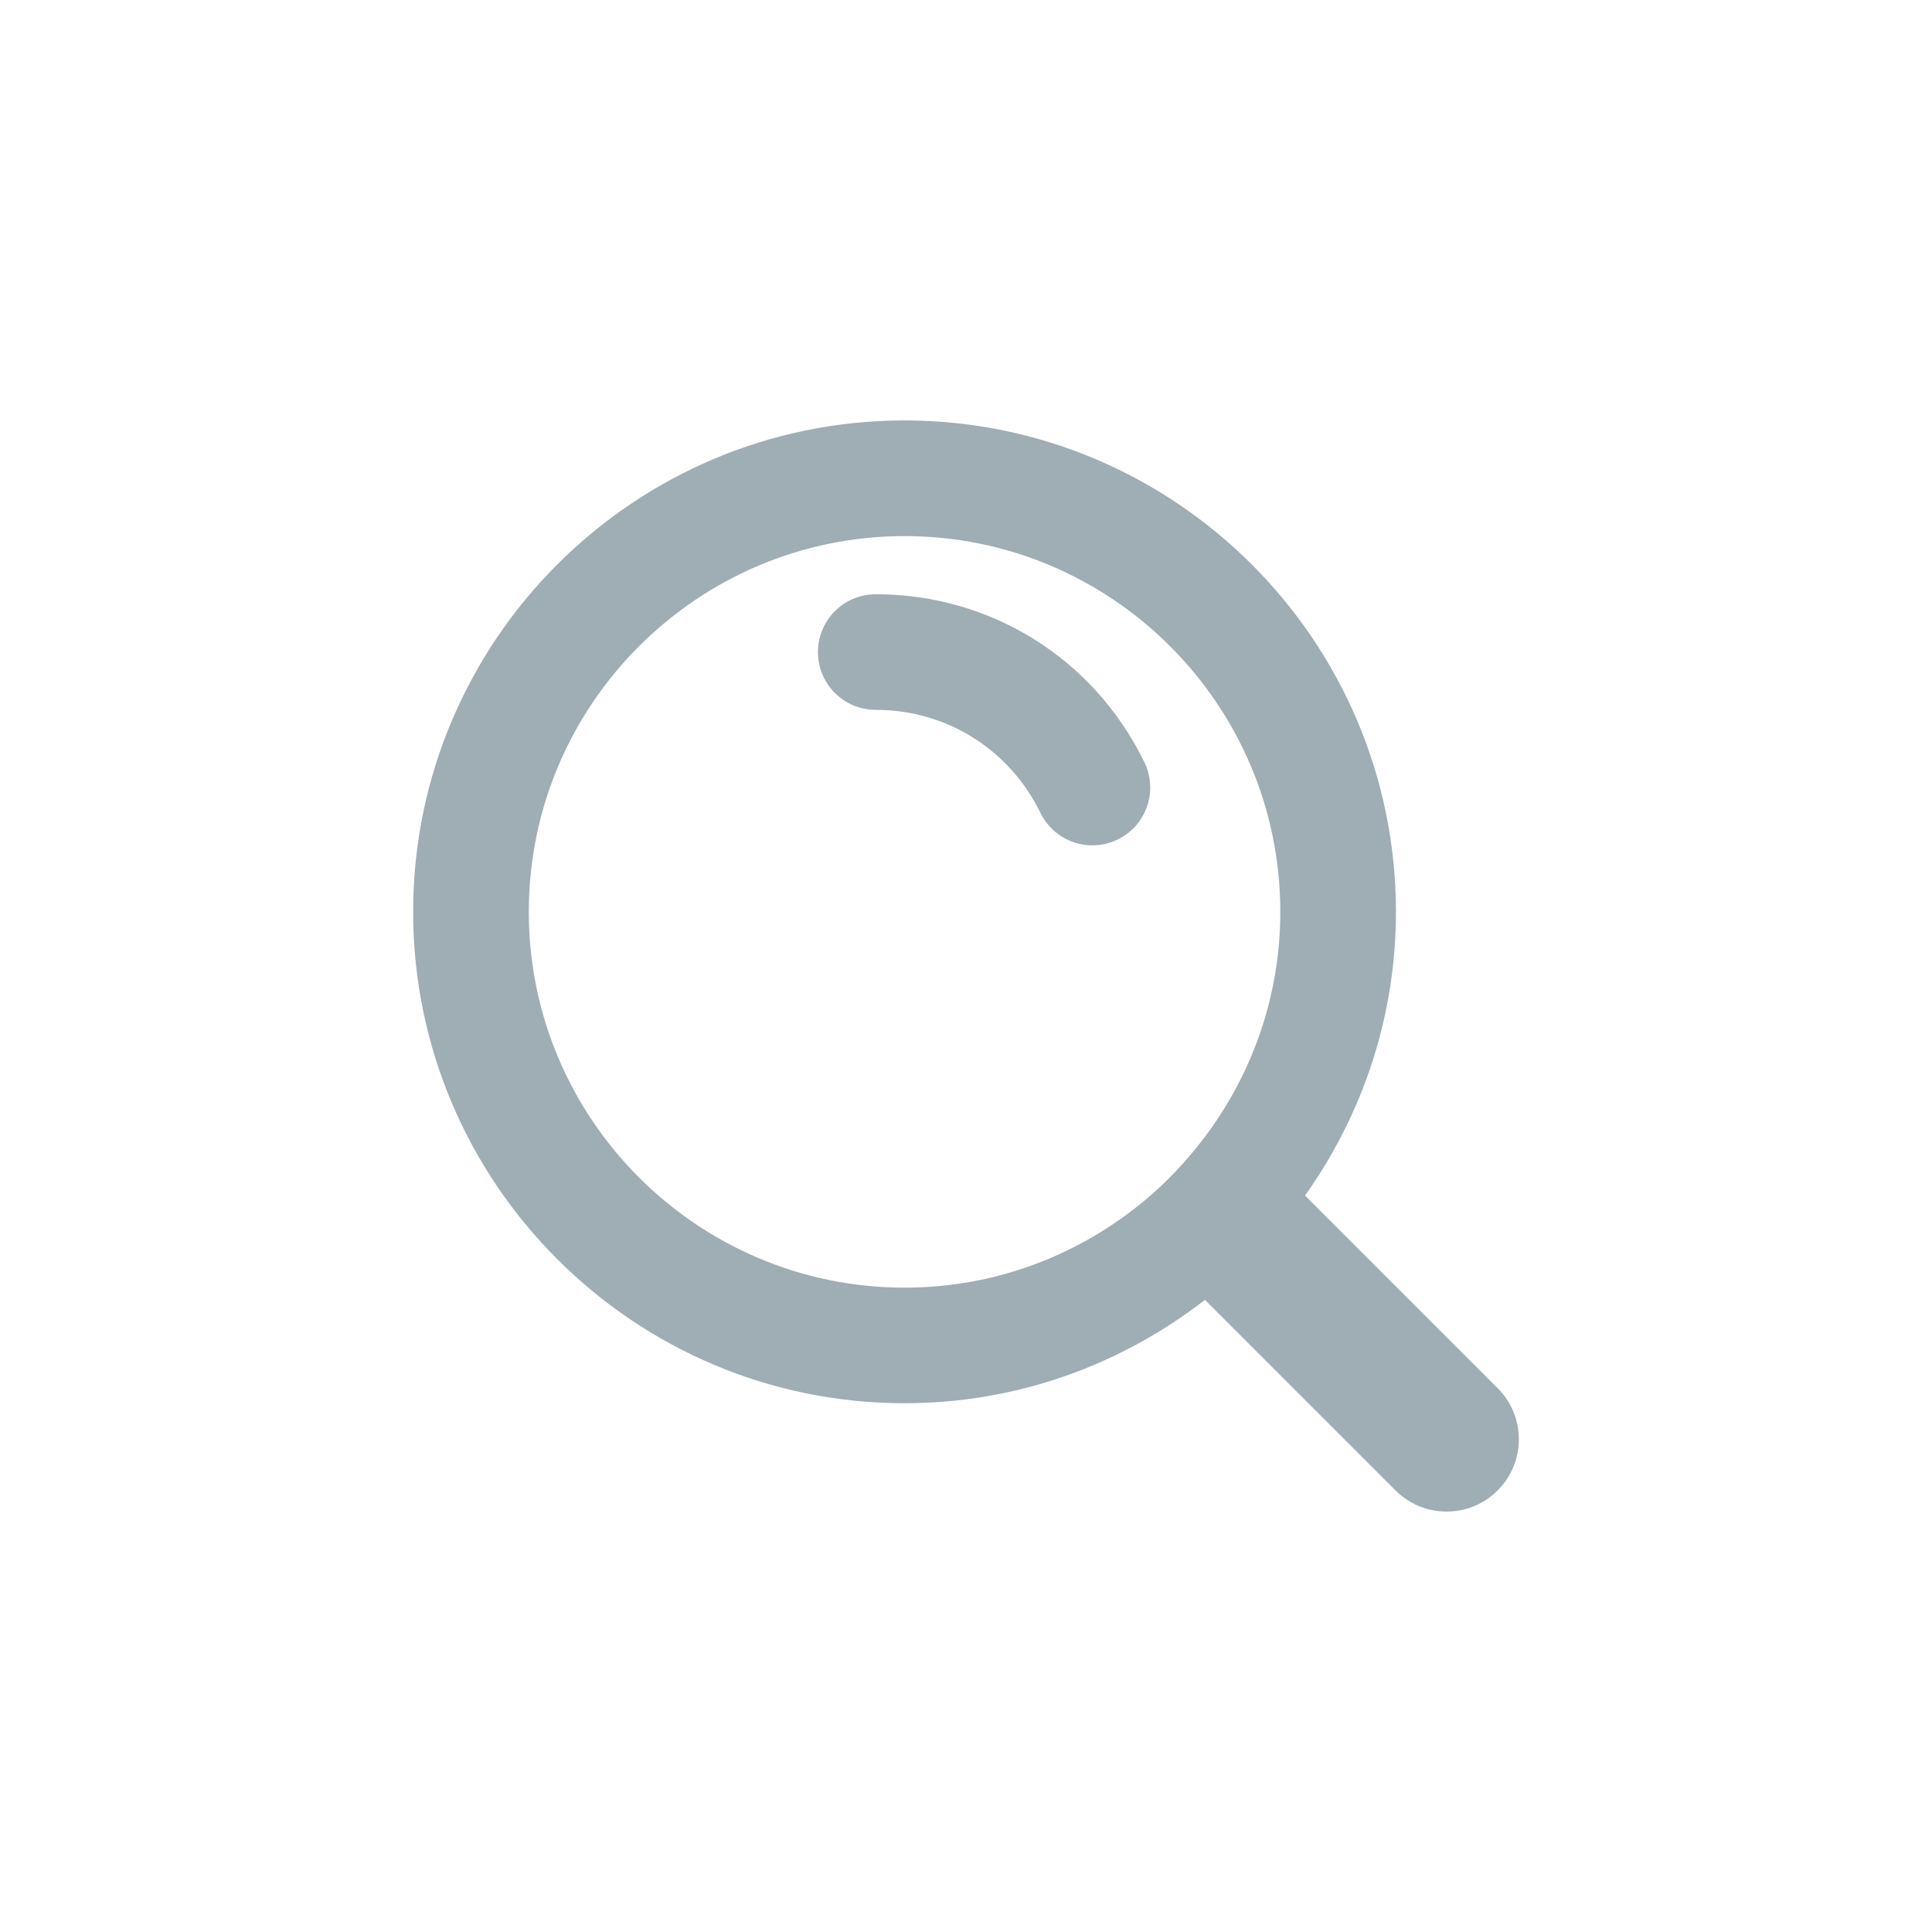
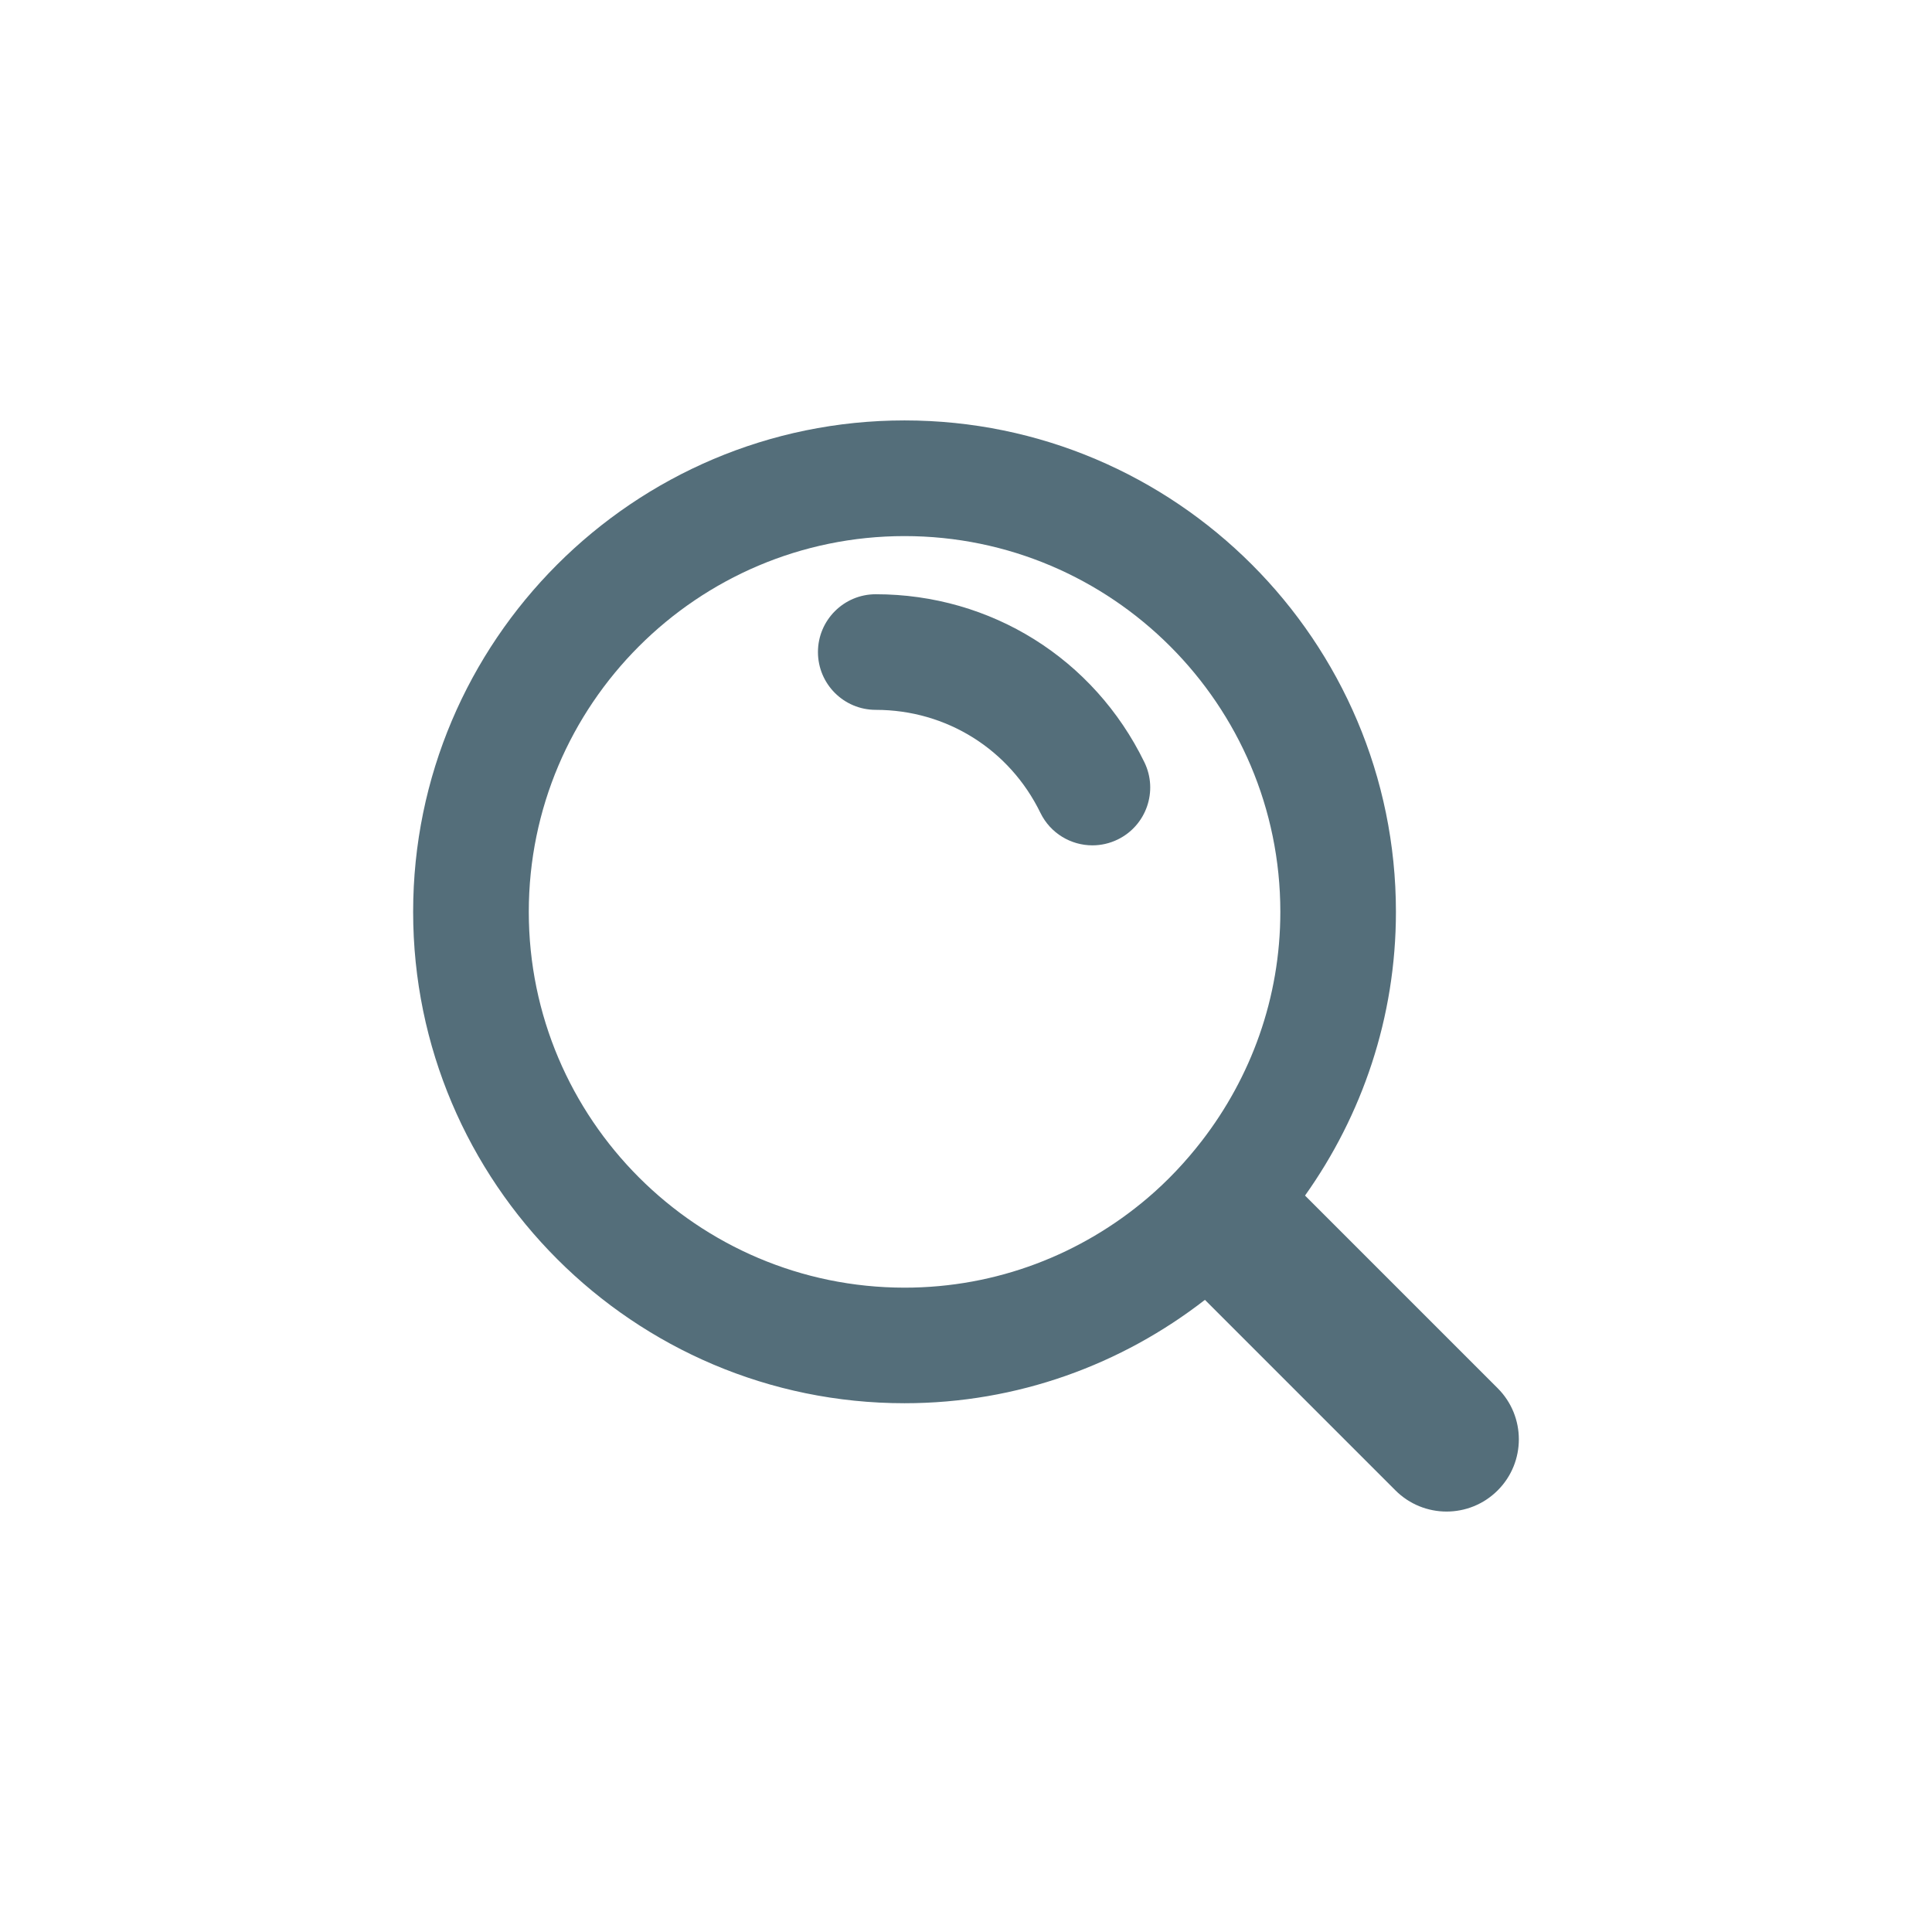
<svg xmlns="http://www.w3.org/2000/svg" version="1.1" id="Layer_1" x="0px" y="0px" width="100px" height="100px" viewBox="0 0 100 100" enable-background="new 0 0 100 100" xml:space="preserve">
  <g>
-     <path fill="#9FADB5" d="M45.329,30.758c-1.652,0-2.992,1.341-2.992,2.992c0,1.654,1.34,2.992,2.992,2.992   c3.656,0,6.921,2.042,8.524,5.333c0.519,1.062,1.582,1.68,2.69,1.68c0.441,0,0.888-0.097,1.31-0.303   c1.485-0.723,2.104-2.514,1.379-4.001C56.619,34.089,51.29,30.758,45.329,30.758z" />
-     <path fill="#9FADB5" d="M77.52,71.854l-9.972-9.972c2.952-4.151,4.705-9.213,4.705-14.685c0-14.025-11.409-25.435-25.435-25.435   s-25.434,11.41-25.434,25.435c0,14.023,11.409,25.434,25.434,25.434c5.859,0,11.244-2.01,15.549-5.351l9.861,9.862   c0.73,0.729,1.689,1.096,2.646,1.096c0.958,0,1.915-0.365,2.646-1.096C78.98,75.684,78.98,73.314,77.52,71.854z M27.37,47.198   c0-10.725,8.726-19.45,19.45-19.45c10.724,0,19.449,8.725,19.449,19.45c0,4.462-1.524,8.565-4.062,11.852   c-0.839,1.085-1.781,2.087-2.827,2.974c-3.392,2.878-7.772,4.625-12.56,4.625C36.095,66.646,27.37,57.922,27.37,47.198z" />
+     <path fill="#546E7A" d="M45.329,30.758c-1.652,0-2.992,1.341-2.992,2.992c0,1.654,1.34,2.992,2.992,2.992   c3.656,0,6.921,2.042,8.524,5.333c0.519,1.062,1.582,1.68,2.689,1.68c0.441,0,0.889-0.097,1.311-0.303   c1.484-0.723,2.104-2.514,1.379-4.001C56.619,34.089,51.29,30.758,45.329,30.758z" />
+     <path fill="#546E7A" d="M77.52,71.854l-9.972-9.972c2.952-4.151,4.705-9.213,4.705-14.685c0-14.025-11.409-25.436-25.435-25.436   s-25.434,11.41-25.434,25.436c0,14.022,11.409,25.434,25.434,25.434c5.859,0,11.245-2.01,15.549-5.351l9.861,9.862   c0.729,0.729,1.688,1.096,2.646,1.096c0.958,0,1.915-0.365,2.646-1.096C78.98,75.684,78.98,73.314,77.52,71.854z M27.37,47.198   c0-10.725,8.726-19.45,19.45-19.45c10.724,0,19.45,8.725,19.45,19.45c0,4.462-1.524,8.564-4.062,11.852   c-0.839,1.085-1.781,2.087-2.827,2.974c-3.392,2.879-7.772,4.625-12.56,4.625C36.095,66.646,27.37,57.922,27.37,47.198z" />
  </g>
</svg>
